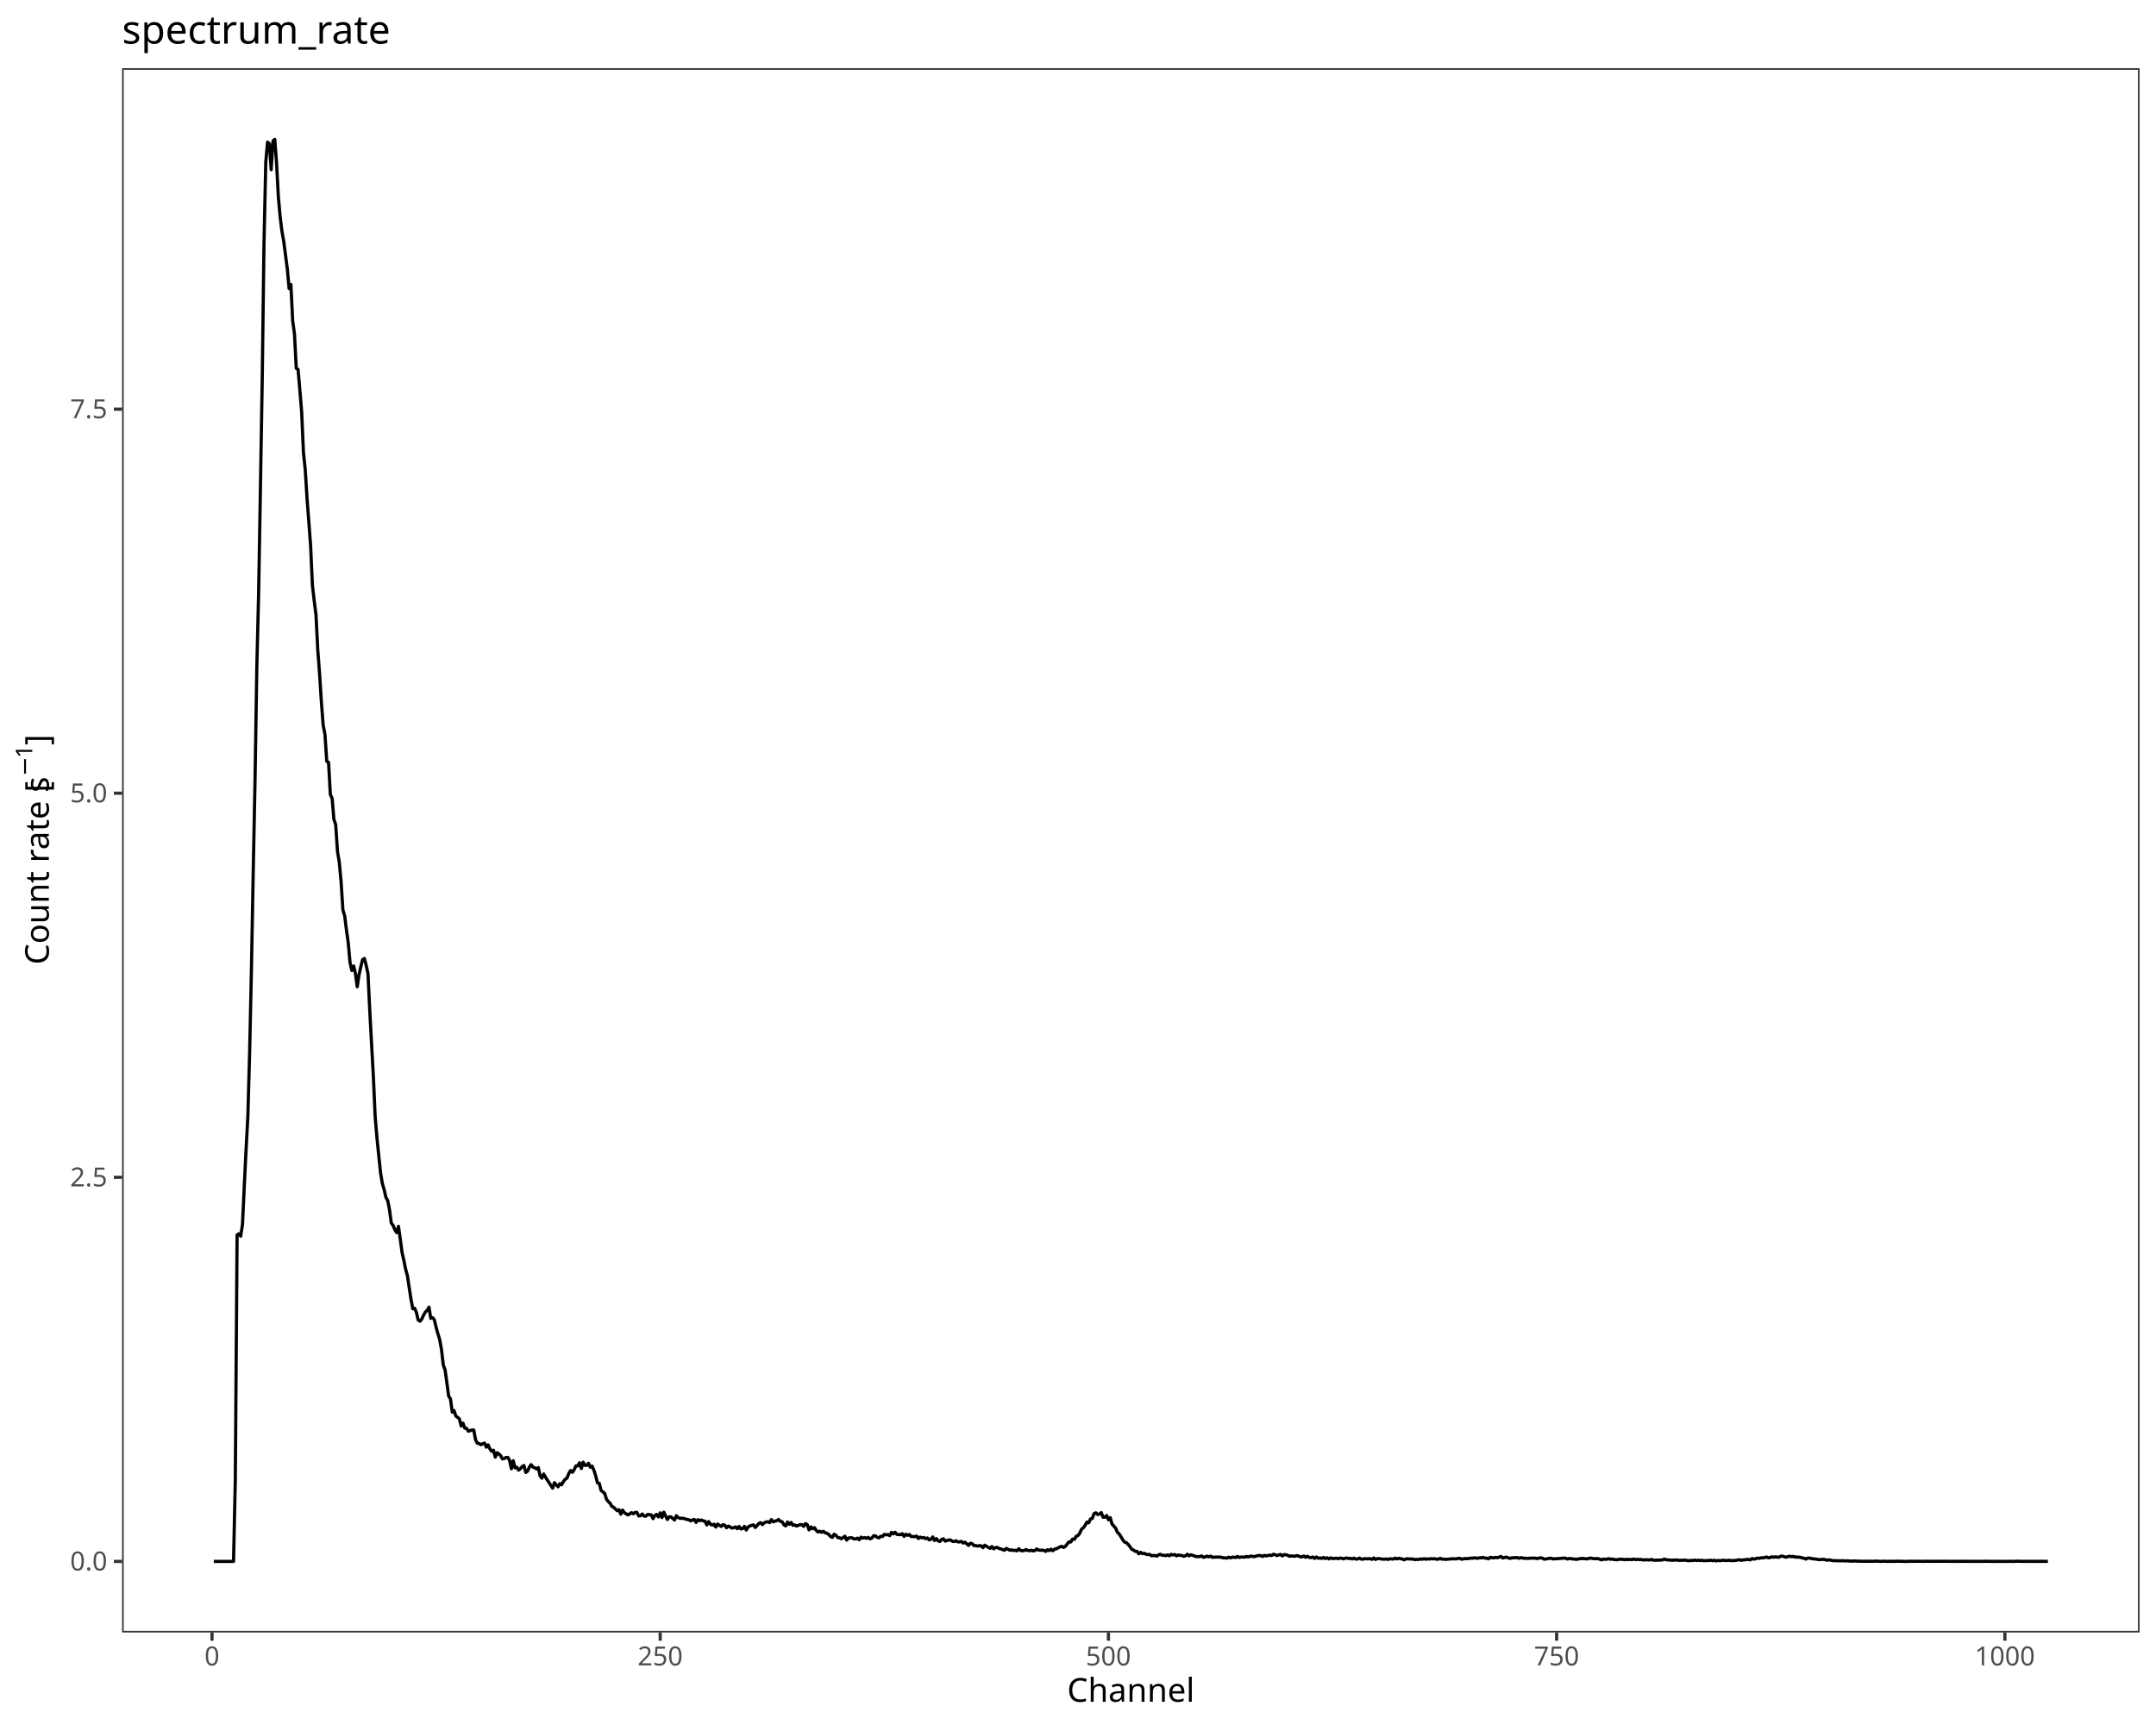
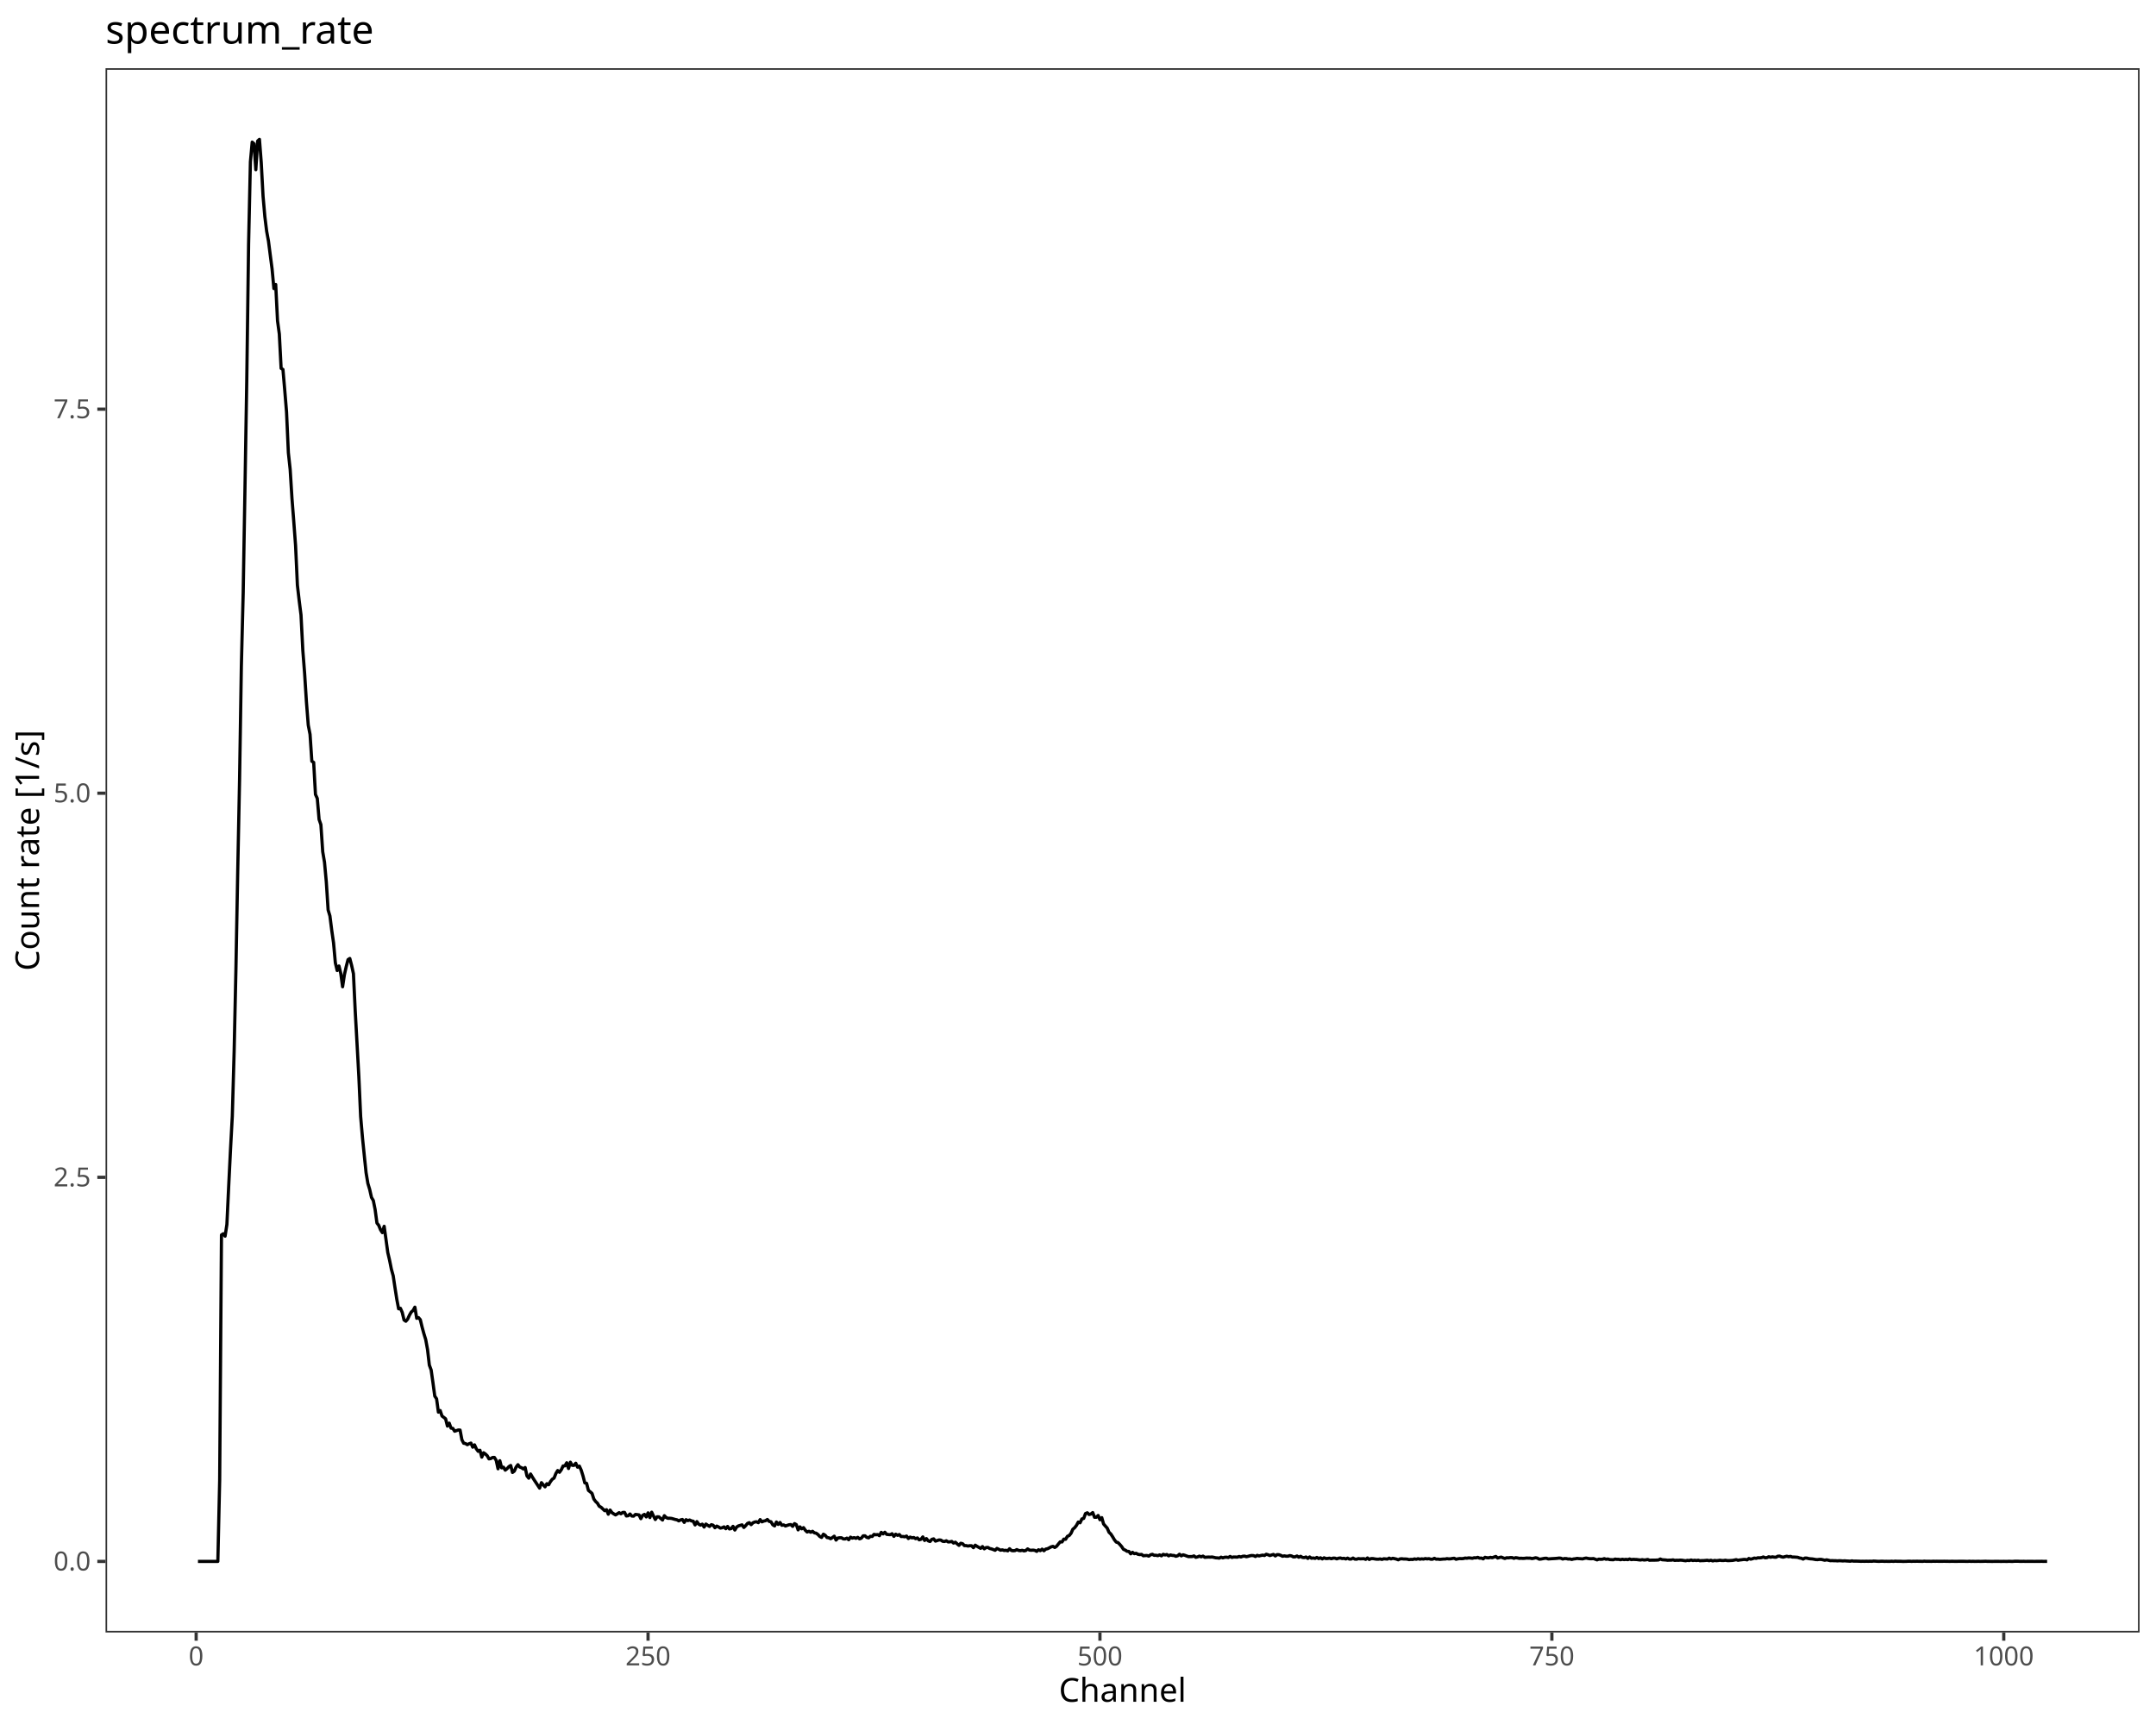
<svg xmlns="http://www.w3.org/2000/svg" class="svglite" data-engine-version="2.0" width="720.00pt" height="576.00pt" viewBox="0 0 720.00 576.00">
  <defs>
    <style type="text/css">
    .svglite line, .svglite polyline, .svglite polygon, .svglite path, .svglite rect, .svglite circle {
      fill: none;
      stroke: #000000;
      stroke-linecap: round;
      stroke-linejoin: round;
      stroke-miterlimit: 10.00;
    }
  </style>
  </defs>
  <rect width="100%" height="100%" style="stroke: none; fill: #FFFFFF;" />
  <defs>
    <clipPath id="cpMC4wMHw3MjAuMDB8MC4wMHw1NzYuMDA=">
      <rect x="0.00" y="0.00" width="720.00" height="576.00" />
    </clipPath>
  </defs>
  <g clip-path="url(#cpMC4wMHw3MjAuMDB8MC4wMHw1NzYuMDA=)">
    <rect x="0.00" y="0.00" width="720.00" height="576.00" style="stroke-width: 1.07; stroke: #FFFFFF; fill: #FFFFFF;" />
  </g>
  <defs>
-     <clipPath id="cpNDAuNzd8NzE0LjUyfDIyLjc4fDU0NS4xMQ==">
-       <rect x="40.77" y="22.78" width="673.75" height="522.33" />
+     <clipPath id="cpMzUuMjR8NzE0LjUyfDIyLjc4fDU0NS4xMQ==">
+       <rect x="35.24" y="22.78" width="679.28" height="522.33" />
    </clipPath>
  </defs>
-   <g clip-path="url(#cpNDAuNzd8NzE0LjUyfDIyLjc4fDU0NS4xMQ==)">
-     <rect x="40.77" y="22.78" width="673.75" height="522.33" style="stroke-width: 1.07; stroke: none; fill: #FFFFFF;" />
-     <polyline points="71.40,521.37 72.00,521.37 72.60,521.37 73.20,521.37 73.79,521.37 74.39,521.37 74.99,521.37 75.59,521.37 76.19,521.37 76.79,521.37 77.39,521.37 77.99,521.37 78.58,494.25 79.18,412.36 79.78,411.97 80.38,412.77 80.98,408.86 81.58,395.95 82.18,383.81 82.78,372.68 83.37,351.19 83.97,323.55 84.57,290.88 85.17,260.44 85.77,222.54 86.37,198.07 86.97,162.91 87.57,126.88 88.16,81.41 88.76,54.09 89.36,47.45 89.96,48.01 90.56,56.66 91.16,47.10 91.76,46.53 92.35,54.28 92.95,65.56 93.55,72.36 94.15,77.21 94.75,80.54 95.35,85.20 95.95,89.80 96.55,96.35 97.14,94.97 97.74,107.11 98.34,111.52 98.94,122.99 99.54,123.37 100.14,130.29 100.74,137.56 101.34,151.16 101.93,156.73 102.53,166.38 103.13,174.20 103.73,182.22 104.33,195.42 104.93,200.61 105.53,205.33 106.13,217.21 106.72,224.89 107.32,234.33 107.92,242.12 108.52,245.22 109.12,254.20 109.72,254.57 110.32,265.27 110.92,266.62 111.51,273.62 112.11,275.35 112.71,284.39 113.31,287.93 113.91,294.49 114.51,303.85 115.11,305.85 115.71,310.61 116.30,314.85 116.90,321.49 117.50,324.07 118.10,322.56 118.70,325.03 119.30,329.49 119.90,325.50 120.49,322.82 121.09,320.44 121.69,320.05 122.29,322.34 122.89,325.13 123.49,337.61 124.09,348.63 124.69,359.52 125.28,372.83 125.88,379.90 126.48,385.80 127.08,391.56 127.68,395.19 128.28,397.18 128.88,399.84 129.48,400.87 130.07,403.88 130.67,408.39 131.27,409.16 131.87,410.65 132.47,411.59 133.07,409.48 133.67,413.77 134.27,418.24 134.86,420.80 135.46,423.80 136.06,426.00 136.66,430.00 137.26,433.88 137.86,437.03 138.46,436.86 139.06,438.24 139.65,440.76 140.25,441.18 140.85,440.47 141.45,439.15 142.05,438.11 142.65,437.58 143.25,436.48 143.85,440.20 144.44,439.97 145.04,440.65 145.64,443.18 146.24,445.36 146.84,447.32 147.44,450.65 148.04,455.83 148.64,457.44 149.23,461.71 149.83,466.18 150.43,467.09 151.03,471.53 151.63,471.00 152.23,472.84 152.83,473.28 153.42,473.76 154.02,476.18 154.62,475.21 155.22,476.87 155.82,476.96 156.42,477.90 157.02,477.70 157.62,477.50 158.21,477.52 158.81,480.76 159.41,481.91 160.01,482.02 160.61,482.40 161.21,482.09 161.81,481.87 162.41,483.23 163.00,482.46 163.60,483.79 164.20,484.61 164.80,484.26 165.40,486.55 166.00,485.09 166.60,485.50 167.20,486.08 167.79,487.14 168.39,487.02 168.99,486.67 169.59,486.66 170.19,487.67 170.79,490.44 171.39,487.75 171.99,490.13 172.58,489.91 173.18,490.90 173.78,490.41 174.38,489.73 174.98,489.35 175.58,491.67 176.18,491.23 176.78,489.87 177.37,489.08 177.97,489.87 178.57,490.09 179.17,490.50 179.77,490.03 180.37,492.82 180.97,493.58 181.56,492.19 182.16,493.22 182.76,494.17 183.36,495.08 183.96,495.99 184.56,496.90 185.16,495.08 185.76,495.79 186.35,496.47 186.95,495.43 187.55,495.78 188.15,494.72 188.75,493.94 189.35,493.55 189.95,492.02 190.55,491.03 191.14,491.61 191.74,490.76 192.34,489.50 192.94,489.47 193.54,488.44 194.14,490.35 194.74,488.25 195.34,489.28 195.93,489.31 196.53,488.59 197.13,489.91 197.73,489.56 198.33,490.90 198.93,492.82 199.53,495.14 200.13,495.32 200.72,497.66 201.32,498.14 201.92,498.67 202.52,500.55 203.12,501.38 203.72,501.94 204.32,502.96 204.92,503.29 205.51,503.87 206.11,504.44 206.71,504.11 207.31,505.61 207.91,504.23 208.51,505.08 209.11,505.49 209.71,505.85 210.30,505.49 210.90,505.10 211.50,505.47 212.10,505.02 212.70,505.02 213.30,506.20 213.90,506.13 214.49,505.54 215.09,506.22 215.69,506.26 216.29,505.69 216.89,505.76 217.49,505.85 218.09,507.10 218.69,506.01 219.28,505.67 219.88,506.52 220.48,505.16 221.08,506.73 221.68,504.94 222.28,506.20 222.88,507.38 223.48,506.48 224.07,506.49 224.67,507.04 225.27,507.55 225.87,506.11 226.47,506.73 227.07,506.98 227.67,506.96 228.27,507.02 228.86,507.19 229.46,507.37 230.06,507.49 230.66,507.84 231.26,507.52 231.86,507.38 232.46,508.35 233.06,507.44 233.65,507.76 234.25,507.55 234.85,507.85 235.45,507.96 236.05,509.19 236.65,508.08 237.25,508.93 237.85,509.26 238.44,508.94 239.04,509.90 239.64,508.90 240.24,509.32 240.84,509.70 241.44,509.11 242.04,509.29 242.63,510.13 243.23,509.58 243.83,509.87 244.43,510.25 245.03,510.13 245.63,509.84 246.23,510.46 246.83,509.70 247.42,510.54 248.02,510.41 248.62,509.67 249.22,510.90 249.82,509.90 250.42,509.52 251.02,509.34 251.62,509.17 252.21,510.04 252.81,509.43 253.41,508.70 254.01,508.44 254.61,509.10 255.21,508.49 255.81,508.22 256.41,508.13 257.00,508.44 257.60,507.41 258.20,508.16 258.80,507.91 259.40,507.78 260.00,507.38 260.60,508.02 261.20,508.13 261.79,509.14 262.39,509.52 262.99,508.22 263.59,509.02 264.19,508.38 264.79,509.31 265.39,509.19 265.99,509.55 266.58,509.34 267.18,509.14 267.78,509.07 268.38,509.67 268.98,508.76 269.58,509.08 270.18,510.85 270.78,509.84 271.37,510.49 271.97,510.10 272.57,510.98 273.17,511.55 273.77,511.32 274.37,511.64 274.97,511.32 275.56,511.84 276.16,511.95 276.76,512.40 277.36,513.05 277.96,513.37 278.56,512.29 279.16,512.66 279.76,513.40 280.35,513.49 280.95,513.79 281.55,513.42 282.15,512.96 282.75,514.25 283.35,513.57 283.95,513.48 284.55,513.48 285.14,513.85 285.74,513.88 286.34,513.60 286.94,514.13 287.54,513.28 288.14,513.60 288.74,513.43 289.34,513.67 289.93,513.34 290.53,513.84 291.13,513.61 291.73,512.84 292.33,512.82 292.93,513.35 293.53,513.51 294.13,512.99 294.72,513.05 295.32,512.35 295.92,512.49 296.52,512.41 297.12,512.78 297.72,511.67 298.32,512.19 298.92,511.64 299.51,512.34 300.11,512.41 300.71,512.46 301.31,512.13 301.91,513.01 302.51,512.29 303.11,512.67 303.70,512.40 304.30,513.07 304.90,513.05 305.50,513.16 306.10,512.91 306.70,513.73 307.30,513.26 307.90,513.51 308.49,513.40 309.09,513.78 309.69,513.54 310.29,514.17 310.89,513.99 311.49,513.20 312.09,514.38 312.69,513.76 313.28,514.52 313.88,514.72 314.48,514.01 315.08,513.85 315.68,514.60 316.28,514.40 316.88,514.20 317.48,514.26 318.07,514.66 318.67,514.73 319.27,514.49 319.87,514.87 320.47,514.84 321.07,514.70 321.67,515.25 322.27,514.96 322.86,515.52 323.46,516.01 324.06,515.32 324.66,515.46 325.26,516.10 325.86,516.10 326.46,516.25 327.06,516.13 327.65,516.16 328.25,516.79 328.85,515.96 329.45,516.35 330.05,516.69 330.65,517.01 331.25,516.42 331.85,517.17 332.44,516.76 333.04,516.70 333.64,517.07 334.24,517.20 334.84,517.42 335.44,517.66 336.04,517.04 336.63,517.32 337.23,517.64 337.83,517.51 338.43,517.73 339.03,517.66 339.63,517.84 340.23,517.14 340.83,517.73 341.42,517.82 342.02,517.76 342.62,517.43 343.22,517.72 343.82,517.79 344.42,517.66 345.02,517.87 345.62,517.73 346.21,517.20 346.81,517.60 347.41,517.66 348.01,517.60 348.61,517.70 349.21,518.02 349.81,517.48 350.41,517.78 351.00,517.28 351.60,517.81 352.20,517.26 352.80,517.14 353.40,516.84 354.00,516.51 354.60,516.35 355.20,516.72 355.79,516.32 356.39,515.57 356.99,514.85 357.59,514.88 358.19,513.93 358.79,513.99 359.39,512.99 359.99,512.73 360.58,511.96 361.18,510.63 361.78,510.13 362.38,509.34 362.98,508.23 363.58,508.48 364.18,507.19 364.78,507.02 365.37,505.41 365.97,505.14 366.57,505.72 367.17,505.55 367.77,505.07 368.37,506.64 368.97,506.63 369.56,506.04 370.16,507.46 370.76,506.76 371.36,508.88 371.96,509.57 372.56,510.25 373.16,511.64 373.76,512.22 374.35,513.14 374.95,514.16 375.55,514.93 376.15,515.10 376.75,515.72 377.35,516.43 377.95,517.34 378.55,517.60 379.14,518.01 379.74,518.04 380.34,518.84 380.94,518.34 381.54,518.79 382.14,518.67 382.74,518.99 383.34,519.10 383.93,519.04 384.53,519.49 385.13,519.42 385.73,519.40 386.33,519.61 386.93,519.16 387.53,519.01 388.13,519.34 388.72,519.32 389.32,519.46 389.92,519.20 390.52,519.51 391.12,519.02 391.72,519.23 392.32,519.08 392.92,519.52 393.51,519.22 394.11,519.37 394.71,519.40 395.31,519.66 395.91,519.49 396.51,518.98 397.11,519.52 397.70,519.17 398.30,519.35 398.90,519.58 399.50,519.78 400.10,519.76 400.70,519.76 401.30,519.54 401.90,520.01 402.49,519.87 403.09,519.61 403.69,519.85 404.29,519.60 404.89,520.01 405.49,519.96 406.09,519.92 406.69,519.95 407.28,519.90 407.88,520.02 408.48,520.17 409.08,520.20 409.68,520.29 410.28,519.96 410.88,520.19 411.48,519.99 412.07,519.96 412.67,520.07 413.27,519.72 413.87,520.05 414.47,519.90 415.07,519.92 415.67,519.95 416.27,519.72 416.86,519.90 417.46,519.66 418.06,519.61 418.66,519.81 419.26,519.67 419.86,519.49 420.46,519.40 421.06,519.45 421.65,519.73 422.25,519.35 422.85,519.55 423.45,519.40 424.05,519.28 424.65,519.40 425.25,518.99 425.85,519.16 426.44,519.42 427.04,519.22 427.64,519.05 428.24,519.55 428.84,519.11 429.44,519.14 430.04,519.34 430.63,519.66 431.23,519.52 431.83,519.64 432.43,519.64 433.03,519.43 433.63,519.55 434.23,519.87 434.83,519.84 435.42,519.57 436.02,519.98 436.62,519.67 437.22,520.04 437.82,520.10 438.42,519.90 439.02,520.37 439.62,519.89 440.21,520.32 440.81,520.23 441.41,520.37 442.01,520.05 442.61,520.42 443.21,520.17 443.81,520.54 444.41,520.17 445.00,520.43 445.60,520.39 446.20,520.29 446.80,520.48 447.40,520.28 448.00,520.29 448.60,520.52 449.20,520.31 449.79,520.23 450.39,520.42 450.99,520.34 451.59,520.55 452.19,520.28 452.79,520.60 453.39,520.58 453.99,520.26 454.58,520.61 455.18,520.64 455.78,520.43 456.38,520.52 456.98,520.49 457.58,520.46 458.18,520.69 458.77,520.22 459.37,520.73 459.97,520.43 460.57,520.43 461.17,520.54 461.77,520.63 462.37,520.64 462.97,520.54 463.56,520.72 464.16,520.49 464.76,520.54 465.36,520.60 465.96,520.28 466.56,520.54 467.16,520.34 467.76,520.46 468.35,520.60 468.95,520.84 469.55,520.54 470.15,520.49 470.75,520.57 471.35,520.57 471.95,520.61 472.55,520.78 473.14,520.69 473.74,520.73 474.34,520.54 474.94,520.66 475.54,520.46 476.14,520.64 476.74,520.52 477.34,520.60 477.93,520.43 478.53,520.54 479.13,520.46 479.73,520.64 480.33,520.64 480.93,520.34 481.53,520.63 482.13,520.60 482.72,520.70 483.32,520.64 483.92,520.58 484.52,520.58 485.12,520.45 485.72,520.54 486.32,520.51 486.92,520.39 487.51,520.32 488.11,520.66 488.71,520.51 489.31,520.42 489.91,520.46 490.51,520.42 491.11,520.26 491.70,520.31 492.30,520.20 492.90,520.25 493.50,520.34 494.10,520.16 494.70,520.19 495.30,520.02 495.90,520.29 496.49,520.26 497.09,520.52 497.69,520.01 498.29,520.14 498.89,520.19 499.49,520.02 500.09,520.14 500.69,519.93 501.28,519.72 501.88,520.25 502.48,520.07 503.08,519.93 503.68,520.19 504.28,520.39 504.88,520.16 505.48,520.19 506.07,520.10 506.67,520.11 507.27,520.34 507.87,520.13 508.47,520.22 509.07,520.36 509.67,520.32 510.27,520.37 510.86,520.34 511.46,520.25 512.06,520.29 512.66,520.28 513.26,520.43 513.86,520.32 514.46,520.16 515.06,520.29 515.65,520.63 516.25,520.58 516.85,520.46 517.45,520.34 518.05,520.32 518.65,520.55 519.25,520.51 519.84,520.46 520.44,520.43 521.04,520.39 521.64,520.34 522.24,520.26 522.84,520.31 523.44,520.58 524.04,520.42 524.63,520.43 525.23,520.58 525.83,520.55 526.43,520.72 527.03,520.55 527.63,520.49 528.23,520.37 528.83,520.45 529.42,520.48 530.02,520.54 530.62,520.36 531.22,520.26 531.82,520.39 532.42,520.48 533.02,520.48 533.62,520.42 534.21,520.64 534.81,520.86 535.41,520.61 536.01,520.67 536.61,520.64 537.21,520.45 537.81,520.66 538.41,520.57 539.00,520.76 539.60,520.79 540.20,520.82 540.80,520.60 541.40,520.69 542.00,520.69 542.60,520.81 543.20,520.66 543.79,520.78 544.39,520.69 544.99,520.79 545.59,520.57 546.19,520.78 546.79,520.69 547.39,520.73 547.99,520.75 548.58,520.84 549.18,520.90 549.78,520.79 550.38,520.90 550.98,520.86 551.58,520.72 552.18,520.99 552.77,520.96 553.37,520.95 553.97,520.95 554.57,520.93 555.17,520.89 555.77,520.58 556.37,520.82 556.97,520.86 557.56,520.90 558.16,520.99 558.76,520.96 559.36,520.96 559.96,520.86 560.56,521.04 561.16,520.98 561.76,521.01 562.35,520.95 562.95,520.98 563.55,521.08 564.15,521.16 564.75,521.02 565.35,521.10 565.95,520.90 566.55,521.08 567.14,520.99 567.74,521.08 568.34,520.98 568.94,521.16 569.54,521.10 570.14,521.10 570.74,521.05 571.34,520.99 571.93,521.14 572.53,520.99 573.13,521.22 573.73,521.05 574.33,521.13 574.93,521.08 575.53,520.98 576.13,521.08 576.72,521.08 577.32,520.98 577.92,521.10 578.52,521.11 579.12,521.07 579.72,521.04 580.32,520.92 580.91,520.79 581.51,521.01 582.11,520.89 582.71,520.82 583.31,520.73 583.91,520.72 584.51,520.86 585.11,520.40 585.70,520.64 586.30,520.48 586.90,520.26 587.50,520.36 588.10,520.16 588.70,520.19 589.30,520.11 589.90,519.89 590.49,520.17 591.09,520.10 591.69,519.82 592.29,519.99 592.89,519.85 593.49,519.95 594.09,519.99 594.69,519.64 595.28,519.61 595.88,519.84 596.48,519.96 597.08,519.78 597.68,519.64 598.28,519.82 598.88,519.69 599.48,519.92 600.07,519.92 600.67,519.96 601.27,520.01 601.87,520.23 602.47,520.32 603.07,520.60 603.67,520.26 604.27,520.26 604.86,520.42 605.46,520.51 606.06,520.54 606.66,520.64 607.26,520.76 607.86,520.78 608.46,520.70 609.06,520.70 609.65,520.84 610.25,520.99 610.85,520.84 611.45,520.98 612.05,521.13 612.65,521.11 613.25,521.14 613.84,521.14 614.44,521.20 615.04,521.14 615.64,521.17 616.24,521.22 616.84,521.17 617.44,521.23 618.04,521.26 618.63,521.31 619.23,521.19 619.83,521.29 620.43,521.28 621.03,521.29 621.63,521.31 622.23,521.34 622.83,521.32 623.42,521.34 624.02,521.31 624.62,521.34 625.22,521.31 625.82,521.34 626.42,521.26 627.02,521.29 627.62,521.34 628.21,521.36 628.81,521.32 629.41,521.31 630.01,521.36 630.61,521.34 631.21,521.36 631.81,521.36 632.41,521.31 633.00,521.37 633.60,521.29 634.20,521.34 634.80,521.34 635.40,521.34 636.00,521.37 636.60,521.37 637.20,521.36 637.79,521.32 638.39,521.31 638.99,521.36 639.59,521.32 640.19,521.34 640.79,521.31 641.39,521.34 641.98,521.34 642.58,521.37 643.18,521.29 643.78,521.34 644.38,521.34 644.98,521.34 645.58,521.36 646.18,521.31 646.77,521.34 647.37,521.32 647.97,521.34 648.57,521.34 649.17,521.34 649.77,521.32 650.37,521.34 650.97,521.34 651.56,521.36 652.16,521.34 652.76,521.34 653.36,521.36 653.96,521.36 654.56,521.34 655.16,521.34 655.76,521.34 656.35,521.34 656.95,521.36 657.55,521.37 658.15,521.32 658.75,521.37 659.35,521.34 659.95,521.37 660.55,521.36 661.14,521.34 661.74,521.37 662.34,521.36 662.94,521.34 663.54,521.32 664.14,521.36 664.74,521.36 665.34,521.37 665.93,521.37 666.53,521.36 667.13,521.36 667.73,521.36 668.33,521.37 668.93,521.37 669.53,521.36 670.13,521.37 670.72,521.37 671.32,521.34 671.92,521.37 672.52,521.37 673.12,521.32 673.72,521.32 674.32,521.32 674.91,521.36 675.51,521.36 676.11,521.34 676.71,521.37 677.31,521.36 677.91,521.36 678.51,521.36 679.11,521.36 679.70,521.37 680.30,521.36 680.90,521.36 681.50,521.36 682.10,521.34 682.70,521.37 683.30,521.36 683.90,521.37 " style="stroke-width: 1.07; stroke-linecap: butt;" />
-     <rect x="40.77" y="22.78" width="673.75" height="522.33" style="stroke-width: 1.07; stroke: #333333;" />
+   <g clip-path="url(#cpMzUuMjR8NzE0LjUyfDIyLjc4fDU0NS4xMQ==)">
+     <rect x="35.24" y="22.78" width="679.28" height="522.33" style="stroke-width: 1.07; stroke: none; fill: #FFFFFF;" />
+     <polyline points="66.11,521.37 66.72,521.37 67.32,521.37 67.93,521.37 68.53,521.37 69.13,521.37 69.74,521.37 70.34,521.37 70.94,521.37 71.55,521.37 72.15,521.37 72.75,521.37 73.36,494.25 73.96,412.36 74.57,411.97 75.17,412.77 75.77,408.86 76.38,395.95 76.98,383.81 77.58,372.68 78.19,351.19 78.79,323.55 79.39,290.88 80.00,260.44 80.60,222.54 81.21,198.07 81.81,162.91 82.41,126.88 83.02,81.41 83.62,54.09 84.22,47.45 84.83,48.01 85.43,56.66 86.04,47.10 86.64,46.53 87.24,54.28 87.85,65.56 88.45,72.36 89.05,77.21 89.66,80.54 90.26,85.20 90.86,89.80 91.47,96.35 92.07,94.97 92.68,107.11 93.28,111.52 93.88,122.99 94.49,123.37 95.09,130.29 95.69,137.56 96.30,151.16 96.90,156.73 97.50,166.38 98.11,174.20 98.71,182.22 99.32,195.42 99.92,200.61 100.52,205.33 101.13,217.21 101.73,224.89 102.33,234.33 102.94,242.12 103.54,245.22 104.14,254.20 104.75,254.57 105.35,265.27 105.96,266.62 106.56,273.62 107.16,275.35 107.77,284.39 108.37,287.93 108.97,294.49 109.58,303.85 110.18,305.85 110.78,310.61 111.39,314.85 111.99,321.49 112.60,324.07 113.20,322.56 113.80,325.03 114.41,329.49 115.01,325.50 115.61,322.82 116.22,320.44 116.82,320.05 117.42,322.34 118.03,325.13 118.63,337.61 119.24,348.63 119.84,359.52 120.44,372.83 121.05,379.90 121.65,385.80 122.25,391.56 122.86,395.19 123.46,397.18 124.06,399.84 124.67,400.87 125.27,403.88 125.88,408.39 126.48,409.16 127.08,410.65 127.69,411.59 128.29,409.48 128.89,413.77 129.50,418.24 130.10,420.80 130.70,423.80 131.31,426.00 131.91,430.00 132.52,433.88 133.12,437.03 133.72,436.86 134.33,438.24 134.93,440.76 135.53,441.18 136.14,440.47 136.74,439.15 137.34,438.11 137.95,437.58 138.55,436.48 139.16,440.20 139.76,439.97 140.36,440.65 140.97,443.18 141.57,445.36 142.17,447.32 142.78,450.65 143.38,455.83 143.98,457.44 144.59,461.71 145.19,466.18 145.80,467.09 146.40,471.53 147.00,471.00 147.61,472.84 148.21,473.28 148.81,473.76 149.42,476.18 150.02,475.21 150.63,476.87 151.23,476.96 151.83,477.90 152.44,477.70 153.04,477.50 153.64,477.52 154.25,480.76 154.85,481.91 155.45,482.02 156.06,482.40 156.66,482.09 157.27,481.87 157.87,483.23 158.47,482.46 159.08,483.79 159.68,484.61 160.28,484.26 160.89,486.55 161.49,485.09 162.09,485.50 162.70,486.08 163.30,487.14 163.91,487.02 164.51,486.67 165.11,486.66 165.72,487.67 166.32,490.44 166.92,487.75 167.53,490.13 168.13,489.91 168.73,490.90 169.34,490.41 169.94,489.73 170.55,489.35 171.15,491.67 171.75,491.23 172.36,489.87 172.96,489.08 173.56,489.87 174.17,490.09 174.77,490.50 175.37,490.03 175.98,492.82 176.58,493.58 177.19,492.19 177.79,493.22 178.39,494.17 179.00,495.08 179.60,495.99 180.20,496.90 180.81,495.08 181.41,495.79 182.01,496.47 182.62,495.43 183.22,495.78 183.83,494.72 184.43,493.94 185.03,493.55 185.64,492.02 186.24,491.03 186.84,491.61 187.45,490.76 188.05,489.50 188.65,489.47 189.26,488.44 189.86,490.35 190.47,488.25 191.07,489.28 191.67,489.31 192.28,488.59 192.88,489.91 193.48,489.56 194.09,490.90 194.69,492.82 195.29,495.14 195.90,495.32 196.50,497.66 197.11,498.14 197.71,498.67 198.31,500.55 198.92,501.38 199.52,501.94 200.12,502.96 200.73,503.29 201.33,503.87 201.93,504.44 202.54,504.11 203.14,505.61 203.75,504.23 204.35,505.08 204.95,505.49 205.56,505.85 206.16,505.49 206.76,505.10 207.37,505.47 207.97,505.02 208.58,505.02 209.18,506.20 209.78,506.13 210.39,505.54 210.99,506.22 211.59,506.26 212.20,505.69 212.80,505.76 213.40,505.85 214.01,507.10 214.61,506.01 215.22,505.67 215.82,506.52 216.42,505.16 217.03,506.73 217.63,504.94 218.23,506.20 218.84,507.38 219.44,506.48 220.04,506.49 220.65,507.04 221.25,507.55 221.86,506.11 222.46,506.73 223.06,506.98 223.67,506.96 224.27,507.02 224.87,507.19 225.48,507.37 226.08,507.49 226.68,507.84 227.29,507.52 227.89,507.38 228.50,508.35 229.10,507.44 229.70,507.76 230.31,507.55 230.91,507.85 231.51,507.96 232.12,509.19 232.72,508.08 233.32,508.93 233.93,509.26 234.53,508.94 235.14,509.90 235.74,508.90 236.34,509.32 236.95,509.70 237.55,509.11 238.15,509.29 238.76,510.13 239.36,509.58 239.96,509.87 240.57,510.25 241.17,510.13 241.78,509.84 242.38,510.46 242.98,509.70 243.59,510.54 244.19,510.41 244.79,509.67 245.40,510.90 246.00,509.90 246.60,509.52 247.21,509.34 247.81,509.17 248.42,510.04 249.02,509.43 249.62,508.70 250.23,508.44 250.83,509.10 251.43,508.49 252.04,508.22 252.64,508.13 253.24,508.44 253.85,507.41 254.45,508.16 255.06,507.91 255.66,507.78 256.26,507.38 256.87,508.02 257.47,508.13 258.07,509.14 258.68,509.52 259.28,508.22 259.88,509.02 260.49,508.38 261.09,509.31 261.70,509.19 262.30,509.55 262.90,509.34 263.51,509.14 264.11,509.07 264.71,509.67 265.32,508.76 265.92,509.08 266.53,510.85 267.13,509.84 267.73,510.49 268.34,510.10 268.94,510.98 269.54,511.55 270.15,511.32 270.75,511.64 271.35,511.32 271.96,511.84 272.56,511.95 273.17,512.40 273.77,513.05 274.37,513.37 274.98,512.29 275.58,512.66 276.18,513.40 276.79,513.49 277.39,513.79 277.99,513.42 278.60,512.96 279.20,514.25 279.81,513.57 280.41,513.48 281.01,513.48 281.62,513.85 282.22,513.88 282.82,513.60 283.43,514.13 284.03,513.28 284.63,513.60 285.24,513.43 285.84,513.67 286.45,513.34 287.05,513.84 287.65,513.61 288.26,512.84 288.86,512.82 289.46,513.35 290.07,513.51 290.67,512.99 291.27,513.05 291.88,512.35 292.48,512.49 293.09,512.41 293.69,512.78 294.29,511.67 294.90,512.19 295.50,511.64 296.10,512.34 296.71,512.41 297.31,512.46 297.91,512.13 298.52,513.01 299.12,512.29 299.73,512.67 300.33,512.40 300.93,513.07 301.54,513.05 302.14,513.16 302.74,512.91 303.35,513.73 303.95,513.26 304.55,513.51 305.16,513.40 305.76,513.78 306.37,513.54 306.97,514.17 307.57,513.99 308.18,513.20 308.78,514.38 309.38,513.76 309.99,514.52 310.59,514.72 311.19,514.01 311.80,513.85 312.40,514.60 313.01,514.40 313.61,514.20 314.21,514.26 314.82,514.66 315.42,514.73 316.02,514.49 316.63,514.87 317.23,514.84 317.83,514.70 318.44,515.25 319.04,514.96 319.65,515.52 320.25,516.01 320.85,515.32 321.46,515.46 322.06,516.10 322.66,516.10 323.27,516.25 323.87,516.13 324.47,516.16 325.08,516.79 325.68,515.96 326.29,516.35 326.89,516.69 327.49,517.01 328.10,516.42 328.70,517.17 329.30,516.76 329.91,516.70 330.51,517.07 331.12,517.20 331.72,517.42 332.32,517.66 332.93,517.04 333.53,517.32 334.13,517.64 334.74,517.51 335.34,517.73 335.94,517.66 336.55,517.84 337.15,517.14 337.76,517.73 338.36,517.82 338.96,517.76 339.57,517.43 340.17,517.72 340.77,517.79 341.38,517.66 341.98,517.87 342.58,517.73 343.19,517.20 343.79,517.60 344.40,517.66 345.00,517.60 345.60,517.70 346.21,518.02 346.81,517.48 347.41,517.78 348.02,517.28 348.62,517.81 349.22,517.26 349.83,517.14 350.43,516.84 351.04,516.51 351.64,516.35 352.24,516.72 352.85,516.32 353.45,515.57 354.05,514.85 354.66,514.88 355.26,513.93 355.86,513.99 356.47,512.99 357.07,512.73 357.68,511.96 358.28,510.63 358.88,510.13 359.49,509.34 360.09,508.23 360.69,508.48 361.30,507.19 361.90,507.02 362.50,505.41 363.11,505.14 363.71,505.72 364.32,505.55 364.92,505.07 365.52,506.64 366.13,506.63 366.73,506.04 367.33,507.46 367.94,506.76 368.54,508.88 369.14,509.57 369.75,510.25 370.35,511.64 370.96,512.22 371.56,513.14 372.16,514.16 372.77,514.93 373.37,515.10 373.97,515.72 374.58,516.43 375.18,517.34 375.78,517.60 376.39,518.01 376.99,518.04 377.60,518.84 378.20,518.34 378.80,518.79 379.41,518.67 380.01,518.99 380.61,519.10 381.22,519.04 381.82,519.49 382.42,519.42 383.03,519.40 383.63,519.61 384.24,519.16 384.84,519.01 385.44,519.34 386.05,519.32 386.65,519.46 387.25,519.20 387.86,519.51 388.46,519.02 389.07,519.23 389.67,519.08 390.27,519.52 390.88,519.22 391.48,519.37 392.08,519.40 392.69,519.66 393.29,519.49 393.89,518.98 394.50,519.52 395.10,519.17 395.71,519.35 396.31,519.58 396.91,519.78 397.52,519.76 398.12,519.76 398.72,519.54 399.33,520.01 399.93,519.87 400.53,519.61 401.14,519.85 401.74,519.60 402.35,520.01 402.95,519.96 403.55,519.92 404.16,519.95 404.76,519.90 405.36,520.02 405.97,520.17 406.57,520.20 407.17,520.29 407.78,519.96 408.38,520.19 408.99,519.99 409.59,519.96 410.19,520.07 410.80,519.72 411.40,520.05 412.00,519.90 412.61,519.92 413.21,519.95 413.81,519.72 414.42,519.90 415.02,519.66 415.63,519.61 416.23,519.81 416.83,519.67 417.44,519.49 418.04,519.40 418.64,519.45 419.25,519.73 419.85,519.35 420.45,519.55 421.06,519.40 421.66,519.28 422.27,519.40 422.87,518.99 423.47,519.16 424.08,519.42 424.68,519.22 425.28,519.05 425.89,519.55 426.49,519.11 427.09,519.14 427.70,519.34 428.30,519.66 428.91,519.52 429.51,519.64 430.11,519.64 430.72,519.43 431.32,519.55 431.92,519.87 432.53,519.84 433.13,519.57 433.73,519.98 434.34,519.67 434.94,520.04 435.55,520.10 436.15,519.90 436.75,520.37 437.36,519.89 437.96,520.32 438.56,520.23 439.17,520.37 439.77,520.05 440.37,520.42 440.98,520.17 441.58,520.54 442.19,520.17 442.79,520.43 443.39,520.39 444.00,520.29 444.60,520.48 445.20,520.28 445.81,520.29 446.41,520.52 447.02,520.31 447.62,520.23 448.22,520.42 448.83,520.34 449.43,520.55 450.03,520.28 450.64,520.60 451.24,520.58 451.84,520.26 452.45,520.61 453.05,520.64 453.66,520.43 454.26,520.52 454.86,520.49 455.47,520.46 456.07,520.69 456.67,520.22 457.28,520.73 457.88,520.43 458.48,520.43 459.09,520.54 459.69,520.63 460.30,520.64 460.90,520.54 461.50,520.72 462.11,520.49 462.71,520.54 463.31,520.60 463.92,520.28 464.52,520.54 465.12,520.34 465.73,520.46 466.33,520.60 466.94,520.84 467.54,520.54 468.14,520.49 468.75,520.57 469.35,520.57 469.95,520.61 470.56,520.78 471.16,520.69 471.76,520.73 472.37,520.54 472.97,520.66 473.58,520.46 474.18,520.64 474.78,520.52 475.39,520.60 475.99,520.43 476.59,520.54 477.20,520.46 477.80,520.64 478.40,520.64 479.01,520.34 479.61,520.63 480.22,520.60 480.82,520.70 481.42,520.64 482.03,520.58 482.63,520.58 483.23,520.45 483.84,520.54 484.44,520.51 485.04,520.39 485.65,520.32 486.25,520.66 486.86,520.51 487.46,520.42 488.06,520.46 488.67,520.42 489.27,520.26 489.87,520.31 490.48,520.20 491.08,520.25 491.68,520.34 492.29,520.16 492.89,520.19 493.50,520.02 494.10,520.29 494.70,520.26 495.31,520.52 495.91,520.01 496.51,520.14 497.12,520.19 497.72,520.02 498.32,520.14 498.93,519.93 499.53,519.72 500.14,520.25 500.74,520.07 501.34,519.93 501.95,520.19 502.55,520.39 503.15,520.16 503.76,520.19 504.36,520.10 504.97,520.11 505.57,520.34 506.17,520.13 506.78,520.22 507.38,520.36 507.98,520.32 508.59,520.37 509.19,520.34 509.79,520.25 510.40,520.29 511.00,520.28 511.61,520.43 512.21,520.32 512.81,520.16 513.42,520.29 514.02,520.63 514.62,520.58 515.23,520.46 515.83,520.34 516.43,520.32 517.04,520.55 517.64,520.51 518.25,520.46 518.85,520.43 519.45,520.39 520.06,520.34 520.66,520.26 521.26,520.31 521.87,520.58 522.47,520.42 523.07,520.43 523.68,520.58 524.28,520.55 524.89,520.72 525.49,520.55 526.09,520.49 526.70,520.37 527.30,520.45 527.90,520.48 528.51,520.54 529.11,520.36 529.71,520.26 530.32,520.39 530.92,520.48 531.53,520.48 532.13,520.42 532.73,520.64 533.34,520.86 533.94,520.61 534.54,520.67 535.15,520.64 535.75,520.45 536.35,520.66 536.96,520.57 537.56,520.76 538.17,520.79 538.77,520.82 539.37,520.60 539.98,520.69 540.58,520.69 541.18,520.81 541.79,520.66 542.39,520.78 542.99,520.69 543.60,520.79 544.20,520.57 544.81,520.78 545.41,520.69 546.01,520.73 546.62,520.75 547.22,520.84 547.82,520.90 548.43,520.79 549.03,520.90 549.63,520.86 550.24,520.72 550.84,520.99 551.45,520.96 552.05,520.95 552.65,520.95 553.26,520.93 553.86,520.89 554.46,520.58 555.07,520.82 555.67,520.86 556.27,520.90 556.88,520.99 557.48,520.96 558.09,520.96 558.69,520.86 559.29,521.04 559.90,520.98 560.50,521.01 561.10,520.95 561.71,520.98 562.31,521.08 562.91,521.16 563.52,521.02 564.12,521.10 564.73,520.90 565.33,521.08 565.93,520.99 566.54,521.08 567.14,520.98 567.74,521.16 568.35,521.10 568.95,521.10 569.56,521.05 570.16,520.99 570.76,521.14 571.37,520.99 571.97,521.22 572.57,521.05 573.18,521.13 573.78,521.08 574.38,520.98 574.99,521.08 575.59,521.08 576.20,520.98 576.80,521.10 577.40,521.11 578.01,521.07 578.61,521.04 579.21,520.92 579.82,520.79 580.42,521.01 581.02,520.89 581.63,520.82 582.23,520.73 582.84,520.72 583.44,520.86 584.04,520.40 584.65,520.64 585.25,520.48 585.85,520.26 586.46,520.36 587.06,520.16 587.66,520.19 588.27,520.11 588.87,519.89 589.48,520.17 590.08,520.10 590.68,519.82 591.29,519.99 591.89,519.85 592.49,519.95 593.10,519.99 593.70,519.64 594.30,519.61 594.91,519.84 595.51,519.96 596.12,519.78 596.72,519.64 597.32,519.82 597.93,519.69 598.53,519.92 599.13,519.92 599.74,519.96 600.34,520.01 600.94,520.23 601.55,520.32 602.15,520.60 602.76,520.26 603.36,520.26 603.96,520.42 604.57,520.51 605.17,520.54 605.77,520.64 606.38,520.76 606.98,520.78 607.58,520.70 608.19,520.70 608.79,520.84 609.40,520.99 610.00,520.84 610.60,520.98 611.21,521.13 611.81,521.11 612.41,521.14 613.02,521.14 613.62,521.20 614.22,521.14 614.83,521.17 615.43,521.22 616.04,521.17 616.64,521.23 617.24,521.26 617.85,521.31 618.45,521.19 619.05,521.29 619.66,521.28 620.26,521.29 620.86,521.31 621.47,521.34 622.07,521.32 622.68,521.34 623.28,521.31 623.88,521.34 624.49,521.31 625.09,521.34 625.69,521.26 626.30,521.29 626.90,521.34 627.51,521.36 628.11,521.32 628.71,521.31 629.32,521.36 629.92,521.34 630.52,521.36 631.13,521.36 631.73,521.31 632.33,521.37 632.94,521.29 633.54,521.34 634.15,521.34 634.75,521.34 635.35,521.37 635.96,521.37 636.56,521.36 637.16,521.32 637.77,521.31 638.37,521.36 638.97,521.32 639.58,521.34 640.18,521.31 640.79,521.34 641.39,521.34 641.99,521.37 642.60,521.29 643.20,521.34 643.80,521.34 644.41,521.34 645.01,521.36 645.61,521.31 646.22,521.34 646.82,521.32 647.43,521.34 648.03,521.34 648.63,521.34 649.24,521.32 649.84,521.34 650.44,521.34 651.05,521.36 651.65,521.34 652.25,521.34 652.86,521.36 653.46,521.36 654.07,521.34 654.67,521.34 655.27,521.34 655.88,521.34 656.48,521.36 657.08,521.37 657.69,521.32 658.29,521.37 658.89,521.34 659.50,521.37 660.10,521.36 660.71,521.34 661.31,521.37 661.91,521.36 662.52,521.34 663.12,521.32 663.72,521.36 664.33,521.36 664.93,521.37 665.53,521.37 666.14,521.36 666.74,521.36 667.35,521.36 667.95,521.37 668.55,521.37 669.16,521.36 669.76,521.37 670.36,521.37 670.97,521.34 671.57,521.37 672.17,521.37 672.78,521.32 673.38,521.32 673.99,521.32 674.59,521.36 675.19,521.36 675.80,521.34 676.40,521.37 677.00,521.36 677.61,521.36 678.21,521.36 678.81,521.36 679.42,521.37 680.02,521.36 680.63,521.36 681.23,521.36 681.83,521.34 682.44,521.37 683.04,521.36 683.64,521.37 " style="stroke-width: 1.07; stroke-linecap: butt;" />
+     <rect x="35.24" y="22.78" width="679.28" height="522.33" style="stroke-width: 1.07; stroke: #333333;" />
  </g>
  <g clip-path="url(#cpMC4wMHw3MjAuMDB8MC4wMHw1NzYuMDA=)">
-     <text x="35.84" y="524.40" text-anchor="end" style="font-size: 8.80px; fill: #4D4D4D; font-family: sans;" textLength="12.23px" lengthAdjust="spacingAndGlyphs">0.0</text>
-     <text x="35.84" y="396.15" text-anchor="end" style="font-size: 8.80px; fill: #4D4D4D; font-family: sans;" textLength="12.23px" lengthAdjust="spacingAndGlyphs">2.5</text>
-     <text x="35.84" y="267.90" text-anchor="end" style="font-size: 8.80px; fill: #4D4D4D; font-family: sans;" textLength="12.23px" lengthAdjust="spacingAndGlyphs">5.0</text>
-     <text x="35.84" y="139.64" text-anchor="end" style="font-size: 8.80px; fill: #4D4D4D; font-family: sans;" textLength="12.23px" lengthAdjust="spacingAndGlyphs">7.5</text>
-     <polyline points="38.03,521.37 40.77,521.37 " style="stroke-width: 1.07; stroke: #333333; stroke-linecap: butt;" />
-     <polyline points="38.03,393.12 40.77,393.12 " style="stroke-width: 1.07; stroke: #333333; stroke-linecap: butt;" />
-     <polyline points="38.03,264.87 40.77,264.87 " style="stroke-width: 1.07; stroke: #333333; stroke-linecap: butt;" />
-     <polyline points="38.03,136.62 40.77,136.62 " style="stroke-width: 1.07; stroke: #333333; stroke-linecap: butt;" />
-     <polyline points="70.80,547.85 70.80,545.11 " style="stroke-width: 1.07; stroke: #333333; stroke-linecap: butt;" />
-     <polyline points="220.48,547.85 220.48,545.11 " style="stroke-width: 1.07; stroke: #333333; stroke-linecap: butt;" />
-     <polyline points="370.16,547.85 370.16,545.11 " style="stroke-width: 1.07; stroke: #333333; stroke-linecap: butt;" />
-     <polyline points="519.84,547.85 519.84,545.11 " style="stroke-width: 1.07; stroke: #333333; stroke-linecap: butt;" />
-     <polyline points="669.53,547.85 669.53,545.11 " style="stroke-width: 1.07; stroke: #333333; stroke-linecap: butt;" />
-     <text x="70.80" y="556.10" text-anchor="middle" style="font-size: 8.80px; fill: #4D4D4D; font-family: sans;" textLength="4.89px" lengthAdjust="spacingAndGlyphs">0</text>
-     <text x="220.48" y="556.10" text-anchor="middle" style="font-size: 8.80px; fill: #4D4D4D; font-family: sans;" textLength="14.68px" lengthAdjust="spacingAndGlyphs">250</text>
-     <text x="370.16" y="556.10" text-anchor="middle" style="font-size: 8.80px; fill: #4D4D4D; font-family: sans;" textLength="14.68px" lengthAdjust="spacingAndGlyphs">500</text>
-     <text x="519.84" y="556.10" text-anchor="middle" style="font-size: 8.80px; fill: #4D4D4D; font-family: sans;" textLength="14.68px" lengthAdjust="spacingAndGlyphs">750</text>
-     <text x="669.53" y="556.10" text-anchor="middle" style="font-size: 8.80px; fill: #4D4D4D; font-family: sans;" textLength="19.58px" lengthAdjust="spacingAndGlyphs">1000</text>
-     <text x="377.65" y="568.24" text-anchor="middle" style="font-size: 11.00px; font-family: sans;" textLength="40.98px" lengthAdjust="spacingAndGlyphs">Channel</text>
-     <text transform="translate(16.30,322.10) rotate(-90)" style="font-size: 11.00px; font-family: sans;" textLength="57.48px" lengthAdjust="spacingAndGlyphs">Count rate [</text>
-     <text transform="translate(16.30,264.62) rotate(-90)" style="font-size: 11.00px; font-family: sans;" textLength="5.50px" lengthAdjust="spacingAndGlyphs">s</text>
-     <text transform="translate(10.78,259.12) rotate(-90)" style="font-size: 7.70px; font-family: sans;" textLength="5.98px" lengthAdjust="spacingAndGlyphs">−</text>
-     <text transform="translate(10.78,253.13) rotate(-90)" style="font-size: 7.70px; font-family: sans;" textLength="4.28px" lengthAdjust="spacingAndGlyphs">1</text>
-     <text transform="translate(16.30,248.85) rotate(-90)" style="font-size: 11.00px; font-family: sans;" textLength="3.06px" lengthAdjust="spacingAndGlyphs">]</text>
-     <text x="40.77" y="14.56" style="font-size: 13.20px; font-family: sans;" textLength="84.39px" lengthAdjust="spacingAndGlyphs">spectrum_rate</text>
+     <text x="30.31" y="524.40" text-anchor="end" style="font-size: 8.80px; fill: #4D4D4D; font-family: sans;" textLength="12.23px" lengthAdjust="spacingAndGlyphs">0.0</text>
+     <text x="30.31" y="396.15" text-anchor="end" style="font-size: 8.80px; fill: #4D4D4D; font-family: sans;" textLength="12.23px" lengthAdjust="spacingAndGlyphs">2.5</text>
+     <text x="30.31" y="267.90" text-anchor="end" style="font-size: 8.80px; fill: #4D4D4D; font-family: sans;" textLength="12.23px" lengthAdjust="spacingAndGlyphs">5.0</text>
+     <text x="30.31" y="139.64" text-anchor="end" style="font-size: 8.80px; fill: #4D4D4D; font-family: sans;" textLength="12.23px" lengthAdjust="spacingAndGlyphs">7.5</text>
+     <polyline points="32.50,521.37 35.24,521.37 " style="stroke-width: 1.07; stroke: #333333; stroke-linecap: butt;" />
+     <polyline points="32.50,393.12 35.24,393.12 " style="stroke-width: 1.07; stroke: #333333; stroke-linecap: butt;" />
+     <polyline points="32.50,264.87 35.24,264.87 " style="stroke-width: 1.07; stroke: #333333; stroke-linecap: butt;" />
+     <polyline points="32.50,136.62 35.24,136.62 " style="stroke-width: 1.07; stroke: #333333; stroke-linecap: butt;" />
+     <polyline points="65.51,547.85 65.51,545.11 " style="stroke-width: 1.07; stroke: #333333; stroke-linecap: butt;" />
+     <polyline points="216.42,547.85 216.42,545.11 " style="stroke-width: 1.07; stroke: #333333; stroke-linecap: butt;" />
+     <polyline points="367.33,547.85 367.33,545.11 " style="stroke-width: 1.07; stroke: #333333; stroke-linecap: butt;" />
+     <polyline points="518.25,547.85 518.25,545.11 " style="stroke-width: 1.07; stroke: #333333; stroke-linecap: butt;" />
+     <polyline points="669.16,547.85 669.16,545.11 " style="stroke-width: 1.07; stroke: #333333; stroke-linecap: butt;" />
+     <text x="65.51" y="556.10" text-anchor="middle" style="font-size: 8.80px; fill: #4D4D4D; font-family: sans;" textLength="4.89px" lengthAdjust="spacingAndGlyphs">0</text>
+     <text x="216.42" y="556.10" text-anchor="middle" style="font-size: 8.80px; fill: #4D4D4D; font-family: sans;" textLength="14.68px" lengthAdjust="spacingAndGlyphs">250</text>
+     <text x="367.33" y="556.10" text-anchor="middle" style="font-size: 8.80px; fill: #4D4D4D; font-family: sans;" textLength="14.68px" lengthAdjust="spacingAndGlyphs">500</text>
+     <text x="518.25" y="556.10" text-anchor="middle" style="font-size: 8.80px; fill: #4D4D4D; font-family: sans;" textLength="14.68px" lengthAdjust="spacingAndGlyphs">750</text>
+     <text x="669.16" y="556.10" text-anchor="middle" style="font-size: 8.80px; fill: #4D4D4D; font-family: sans;" textLength="19.58px" lengthAdjust="spacingAndGlyphs">1000</text>
+     <text x="374.88" y="568.24" text-anchor="middle" style="font-size: 11.00px; font-family: sans;" textLength="40.98px" lengthAdjust="spacingAndGlyphs">Channel</text>
+     <text transform="translate(13.05,283.95) rotate(-90)" text-anchor="middle" style="font-size: 11.00px; font-family: sans;" textLength="75.21px" lengthAdjust="spacingAndGlyphs">Count rate [1/s]</text>
+     <text x="35.24" y="14.56" style="font-size: 13.20px; font-family: sans;" textLength="84.39px" lengthAdjust="spacingAndGlyphs">spectrum_rate</text>
  </g>
</svg>
